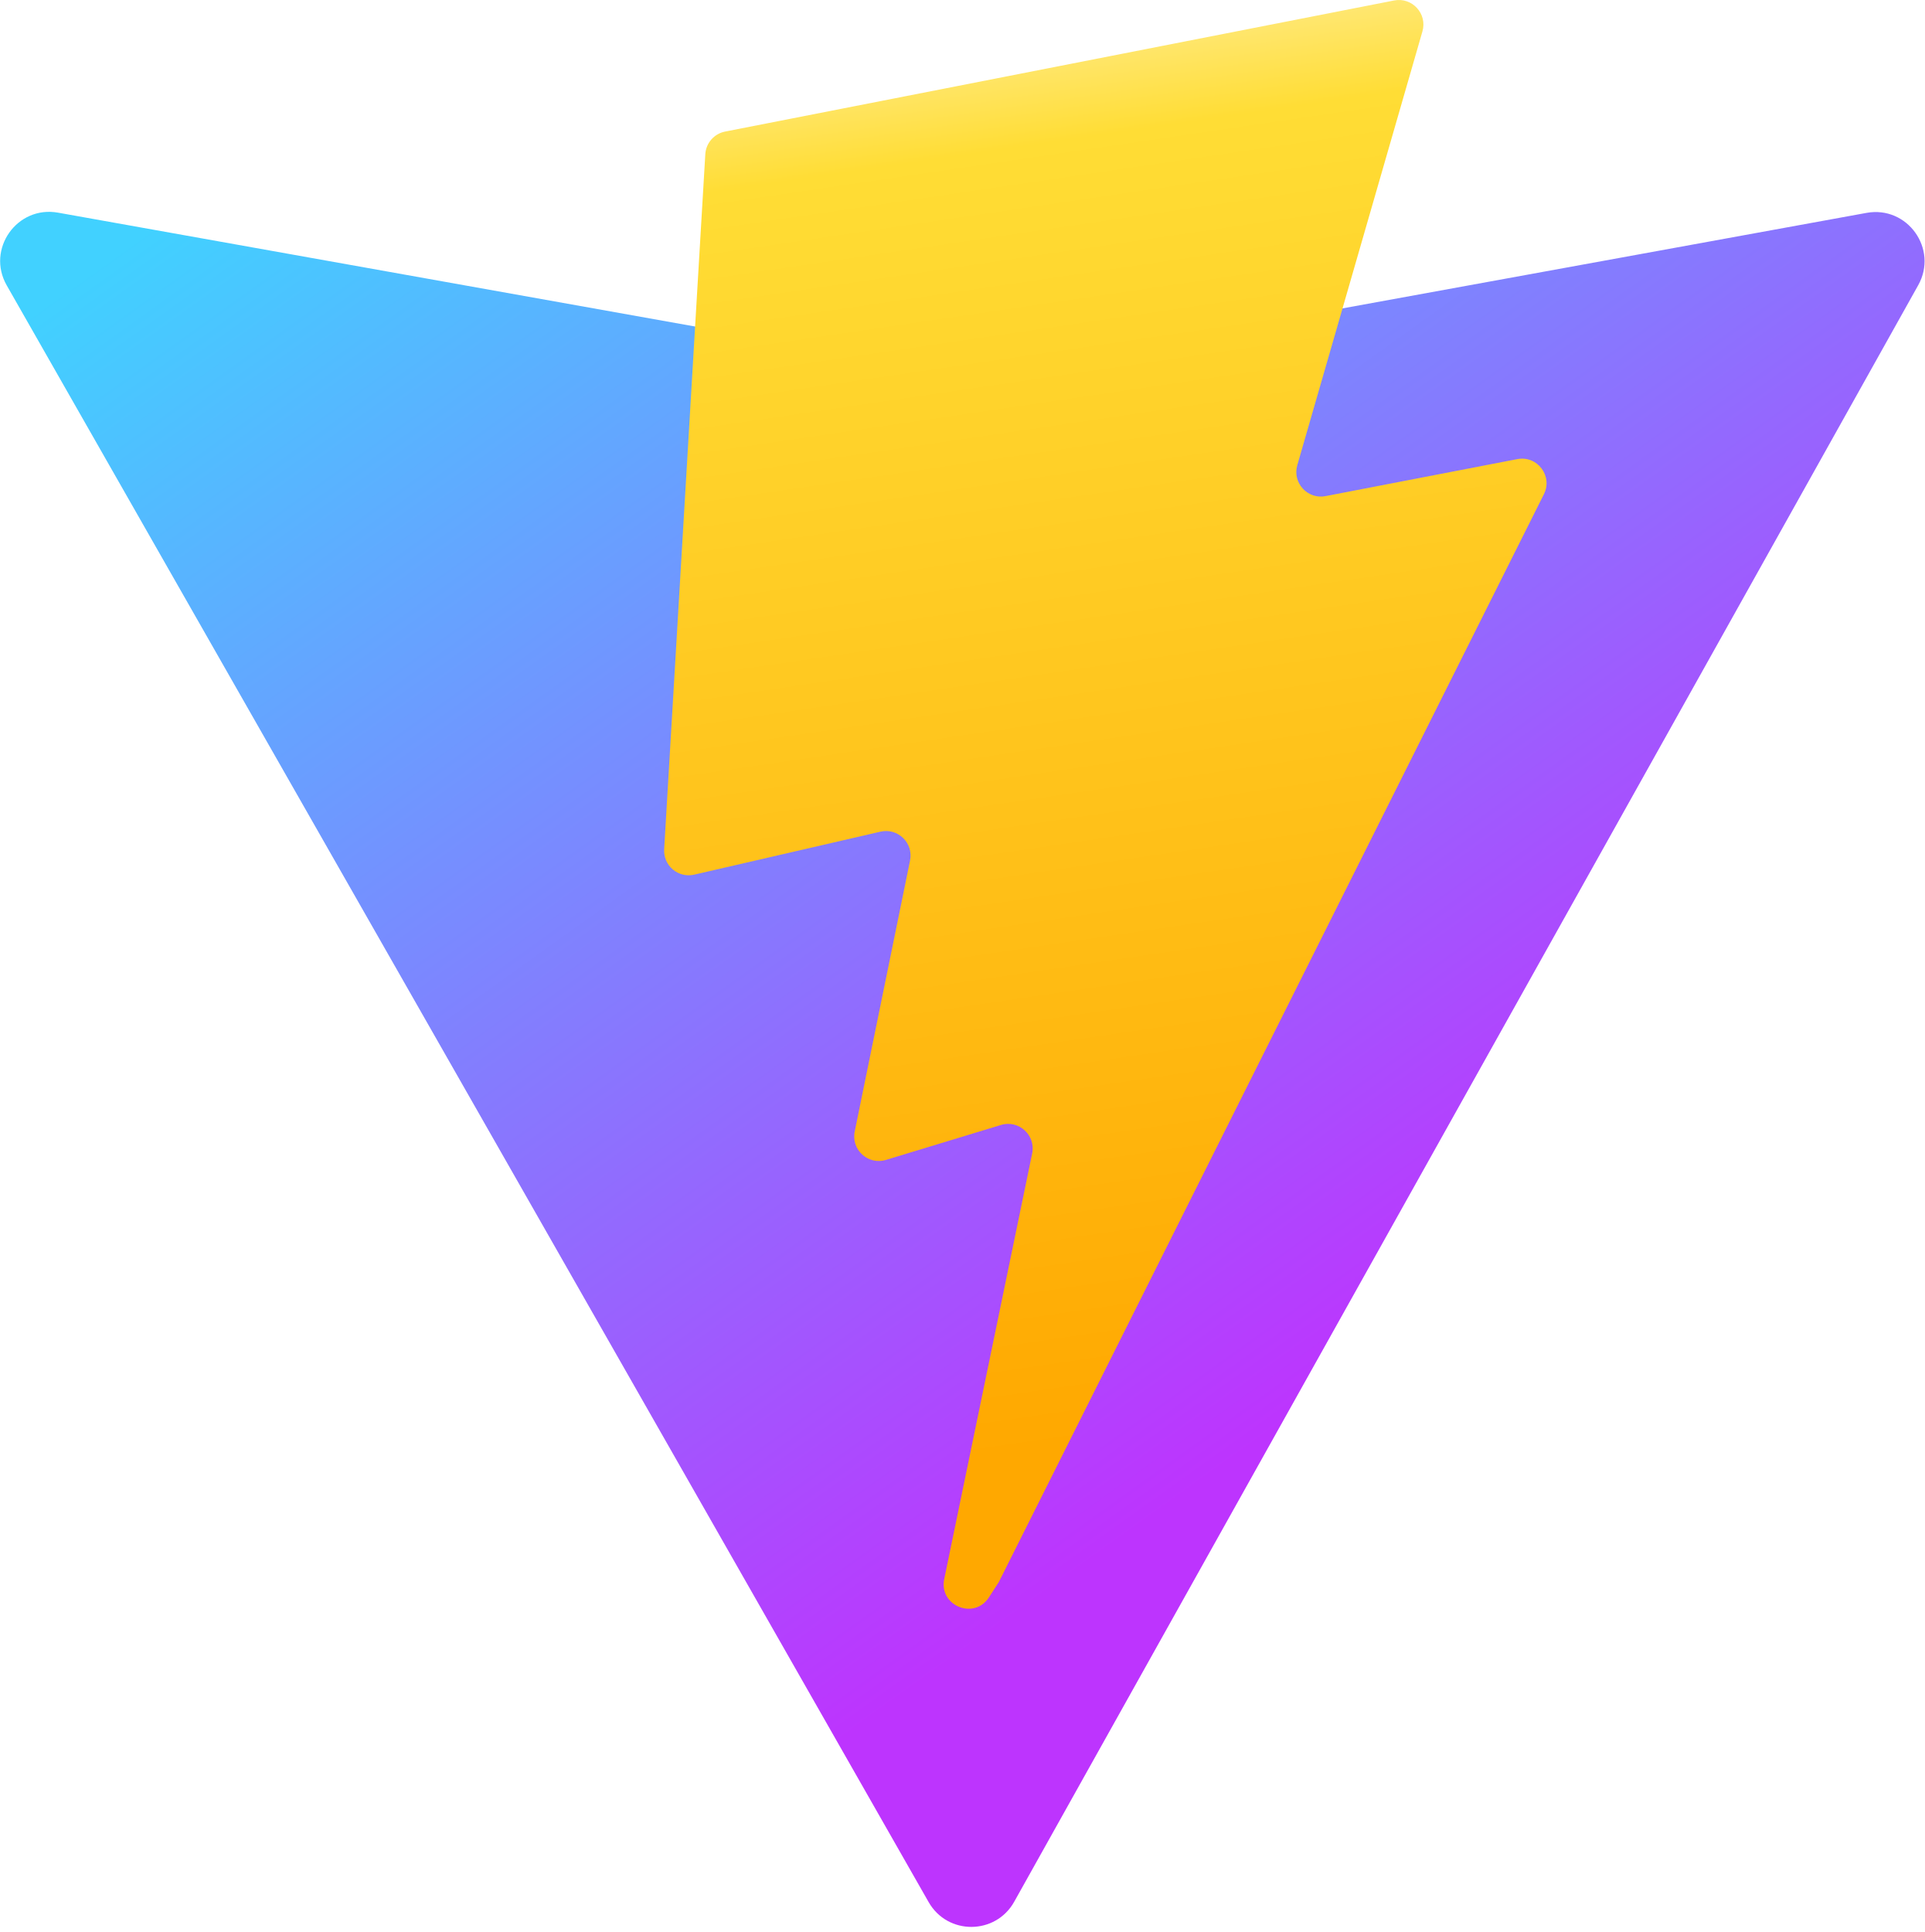
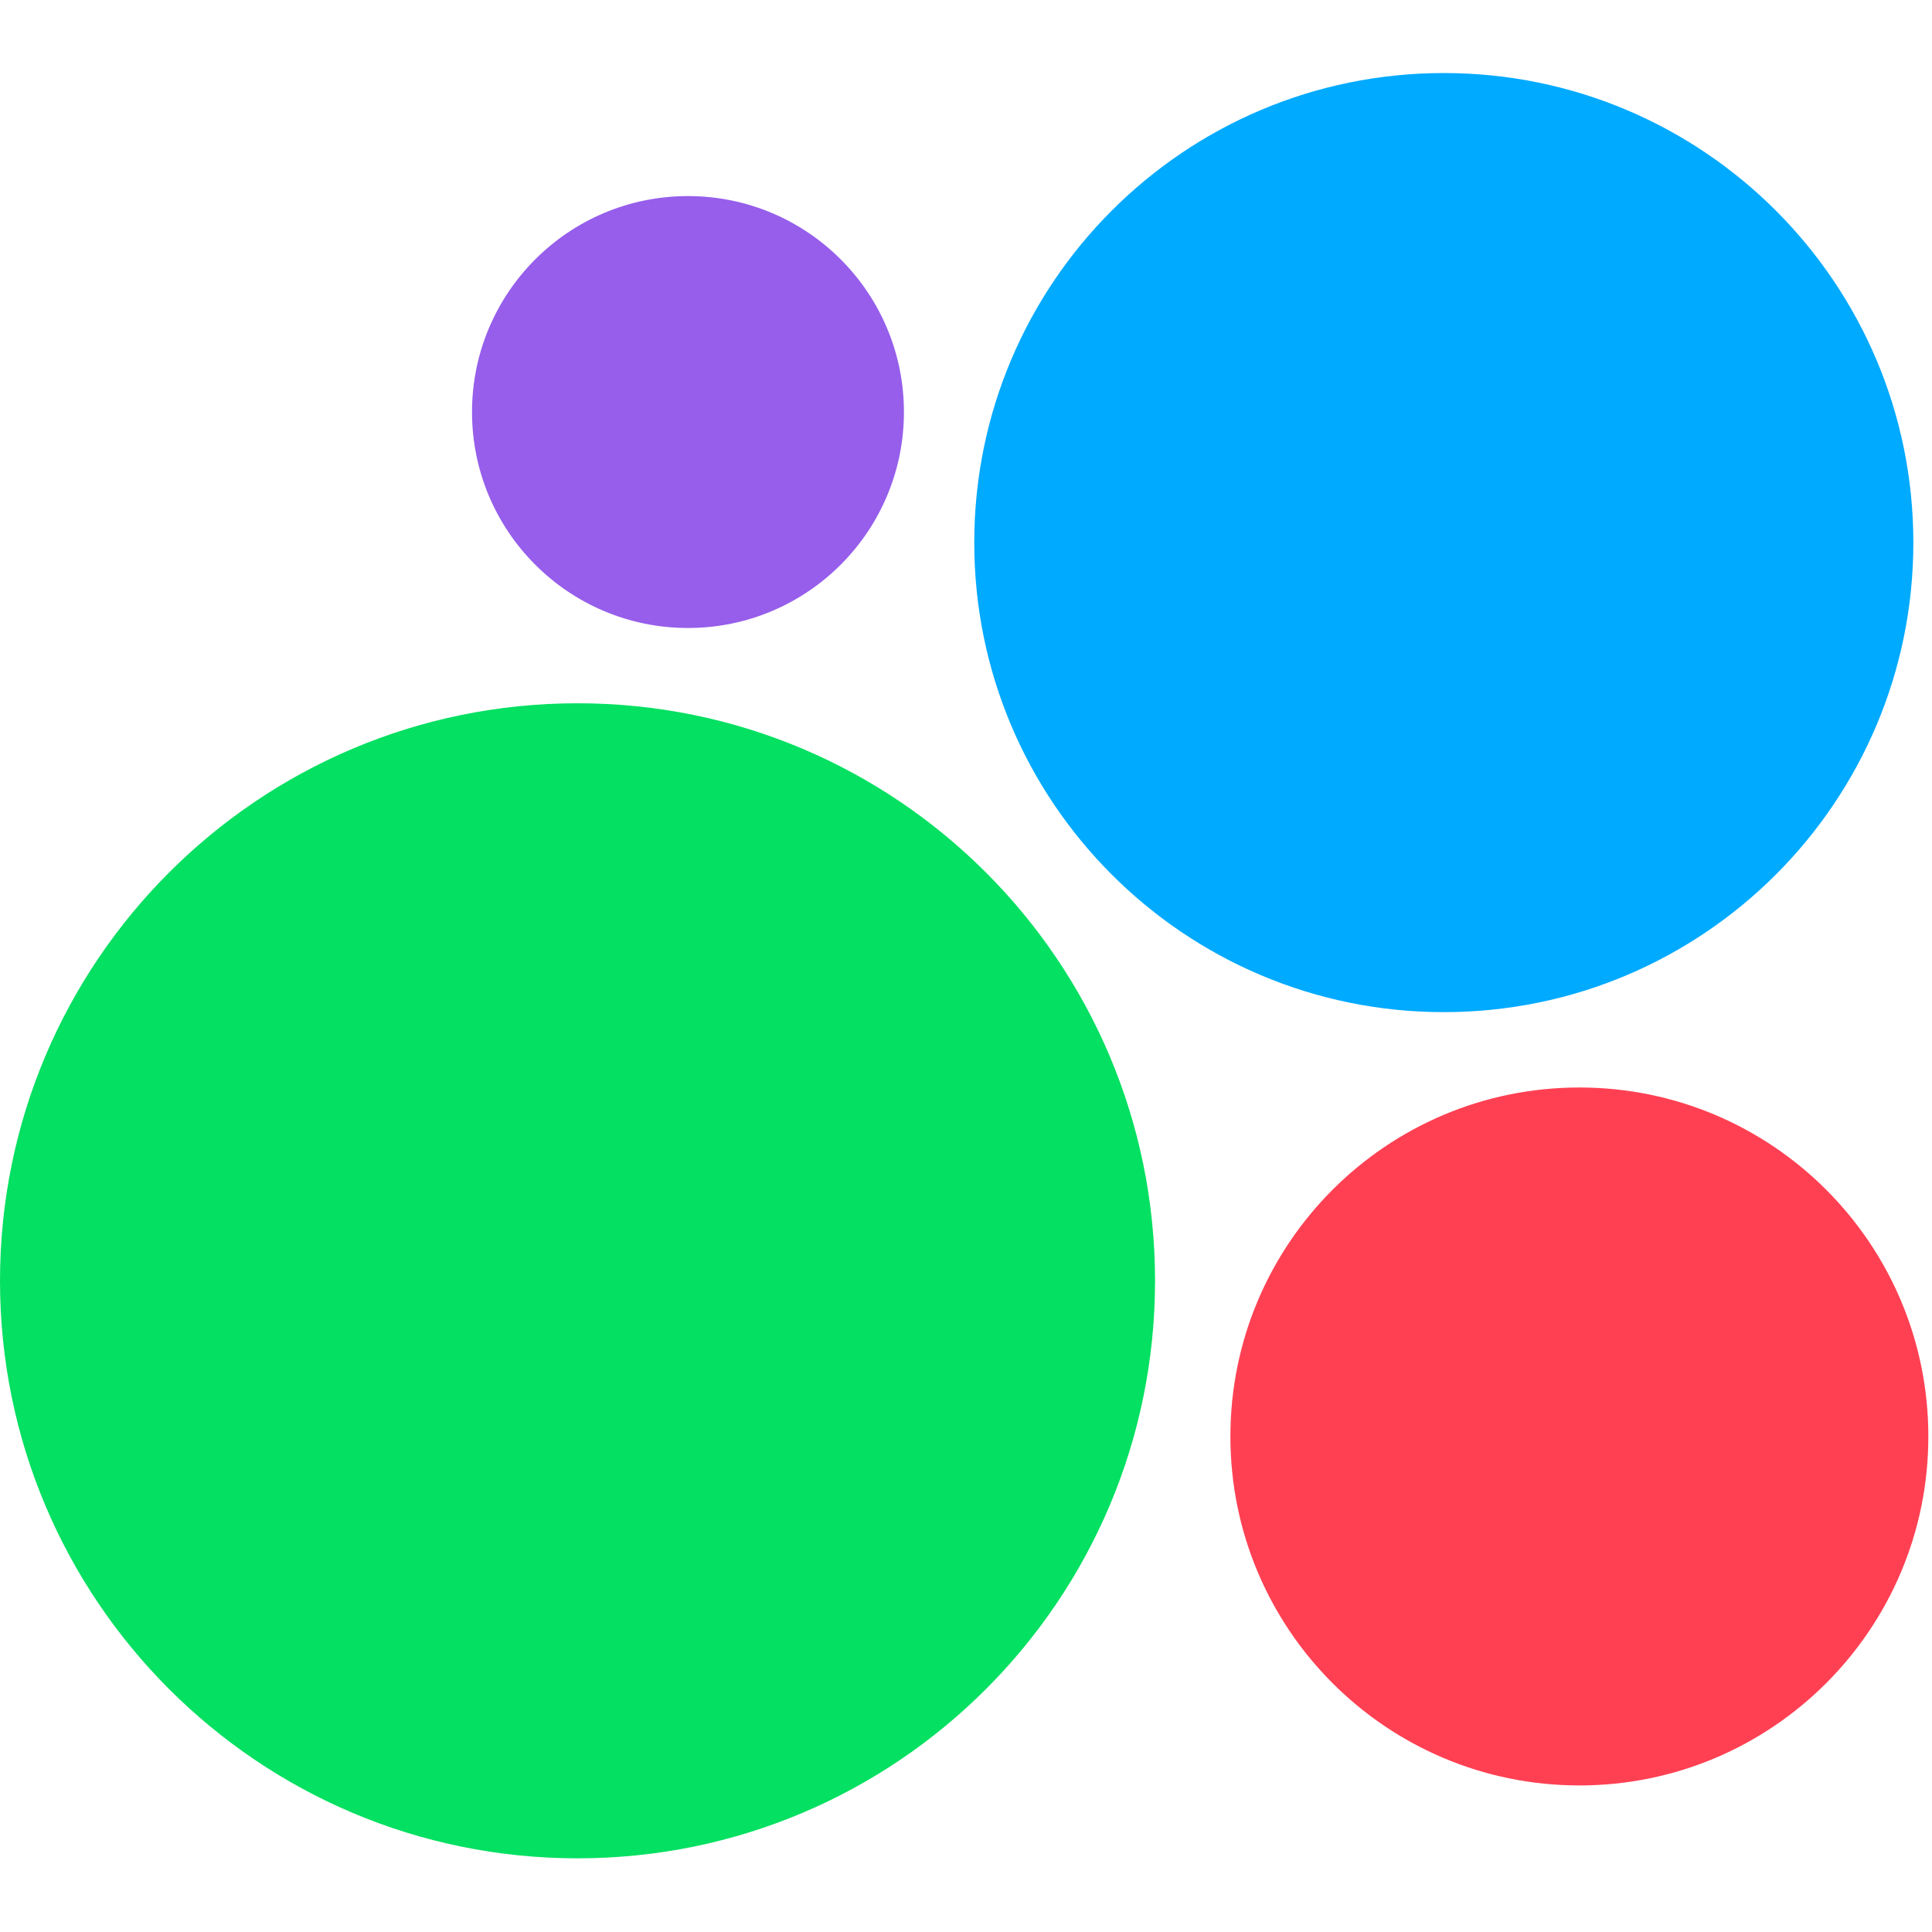
- <svg xmlns="http://www.w3.org/2000/svg" aria-hidden="true" role="img" class="iconify iconify--logos" width="31.88" height="32" preserveAspectRatio="xMidYMid meet" viewBox="0 0 256 257">
-   <defs>
-     <linearGradient id="IconifyId1813088fe1fbc01fb466" x1="-.828%" x2="57.636%" y1="7.652%" y2="78.411%">
-       <stop offset="0%" stop-color="#41D1FF" />
-       <stop offset="100%" stop-color="#BD34FE" />
-     </linearGradient>
-     <linearGradient id="IconifyId1813088fe1fbc01fb467" x1="43.376%" x2="50.316%" y1="2.242%" y2="89.03%">
-       <stop offset="0%" stop-color="#FFEA83" />
-       <stop offset="8.333%" stop-color="#FFDD35" />
-       <stop offset="100%" stop-color="#FFA800" />
-     </linearGradient>
-   </defs>
-   <path fill="url(#IconifyId1813088fe1fbc01fb466)" d="M255.153 37.938L134.897 252.976c-2.483 4.44-8.862 4.466-11.382.048L.875 37.958c-2.746-4.814 1.371-10.646 6.827-9.67l120.385 21.517a6.537 6.537 0 0 0 2.322-.004l117.867-21.483c5.438-.991 9.574 4.796 6.877 9.62Z" />
-   <path fill="url(#IconifyId1813088fe1fbc01fb467)" d="M185.432.063L96.44 17.501a3.268 3.268 0 0 0-2.634 3.014l-5.474 92.456a3.268 3.268 0 0 0 3.997 3.378l24.777-5.718c2.318-.535 4.413 1.507 3.936 3.838l-7.361 36.047c-.495 2.426 1.782 4.5 4.151 3.78l15.304-4.649c2.372-.72 4.652 1.36 4.15 3.788l-11.698 56.621c-.732 3.542 3.979 5.473 5.943 2.437l1.313-2.028l72.516-144.72c1.215-2.423-.88-5.186-3.54-4.672l-25.505 4.922c-2.396.462-4.435-1.77-3.759-4.114l16.646-57.705c.677-2.35-1.37-4.583-3.769-4.113Z" />
+ <svg xmlns="http://www.w3.org/2000/svg" width="25" height="25" viewBox="0 0 410 379" fill="none">
+   <path d="M122.559 378.864C190.246 378.864 245.118 323.992 245.118 256.305C245.118 188.617 190.246 133.746 122.559 133.746C54.871 133.746 0 188.617 0 256.305C0 323.992 54.871 378.864 122.559 378.864Z" fill="#04E061" />
+   <path d="M335.168 363.397C376.069 363.397 409.225 330.24 409.225 289.339C409.225 248.438 376.069 215.282 335.168 215.282C294.267 215.282 261.11 248.438 261.11 289.339C261.11 330.24 294.267 363.397 335.168 363.397Z" fill="#FF4053" />
+   <path d="M145.998 117.769C171.309 117.769 191.827 97.251 191.827 71.941C191.827 46.63 171.309 26.112 145.998 26.112C120.688 26.112 100.17 46.63 100.17 71.941C100.17 97.251 120.688 117.769 145.998 117.769Z" fill="#965EEB" />
+   <path d="M306.397 199.29C361.429 199.29 406.042 154.677 406.042 99.645C406.042 44.612 361.429 0 306.397 0C251.364 0 206.752 44.612 206.752 99.645C206.752 154.677 251.364 199.29 306.397 199.29Z" fill="#00AAFF" />
</svg>
